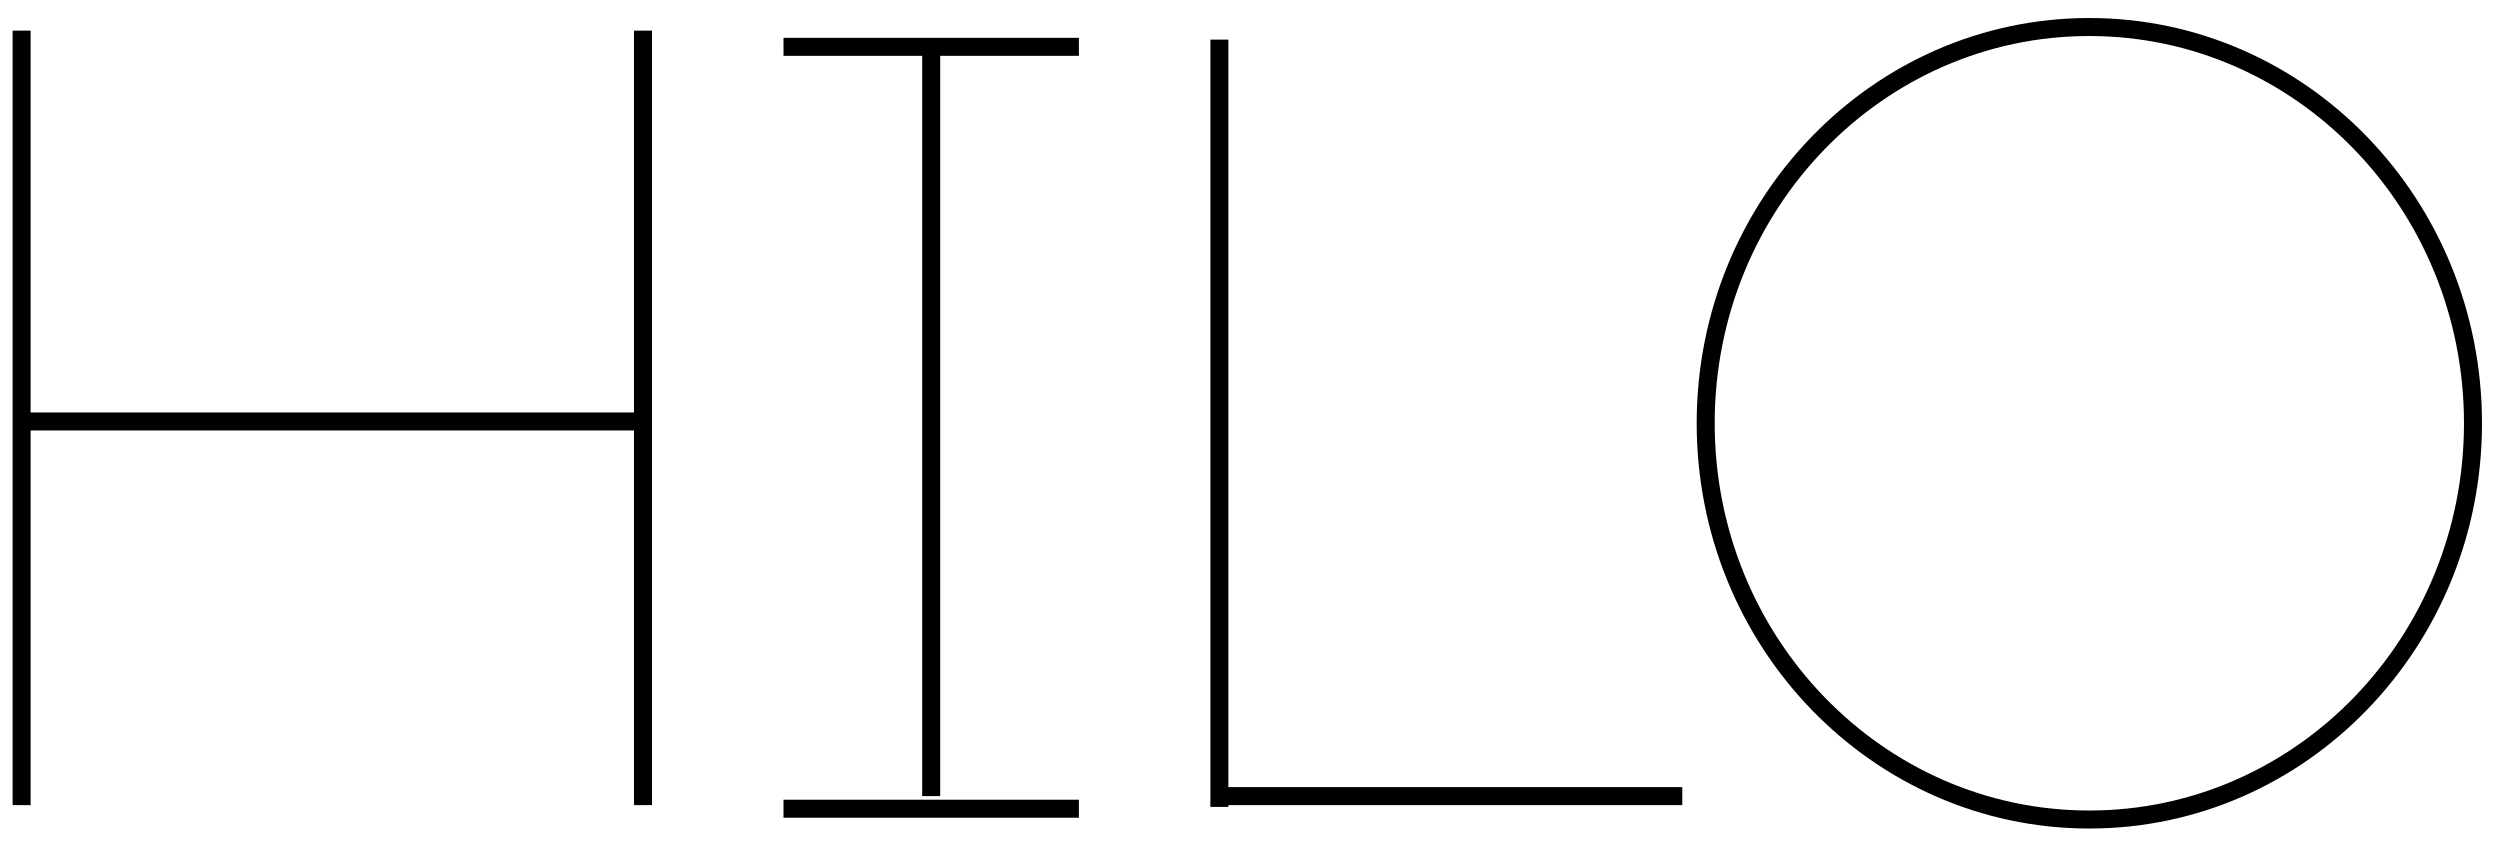
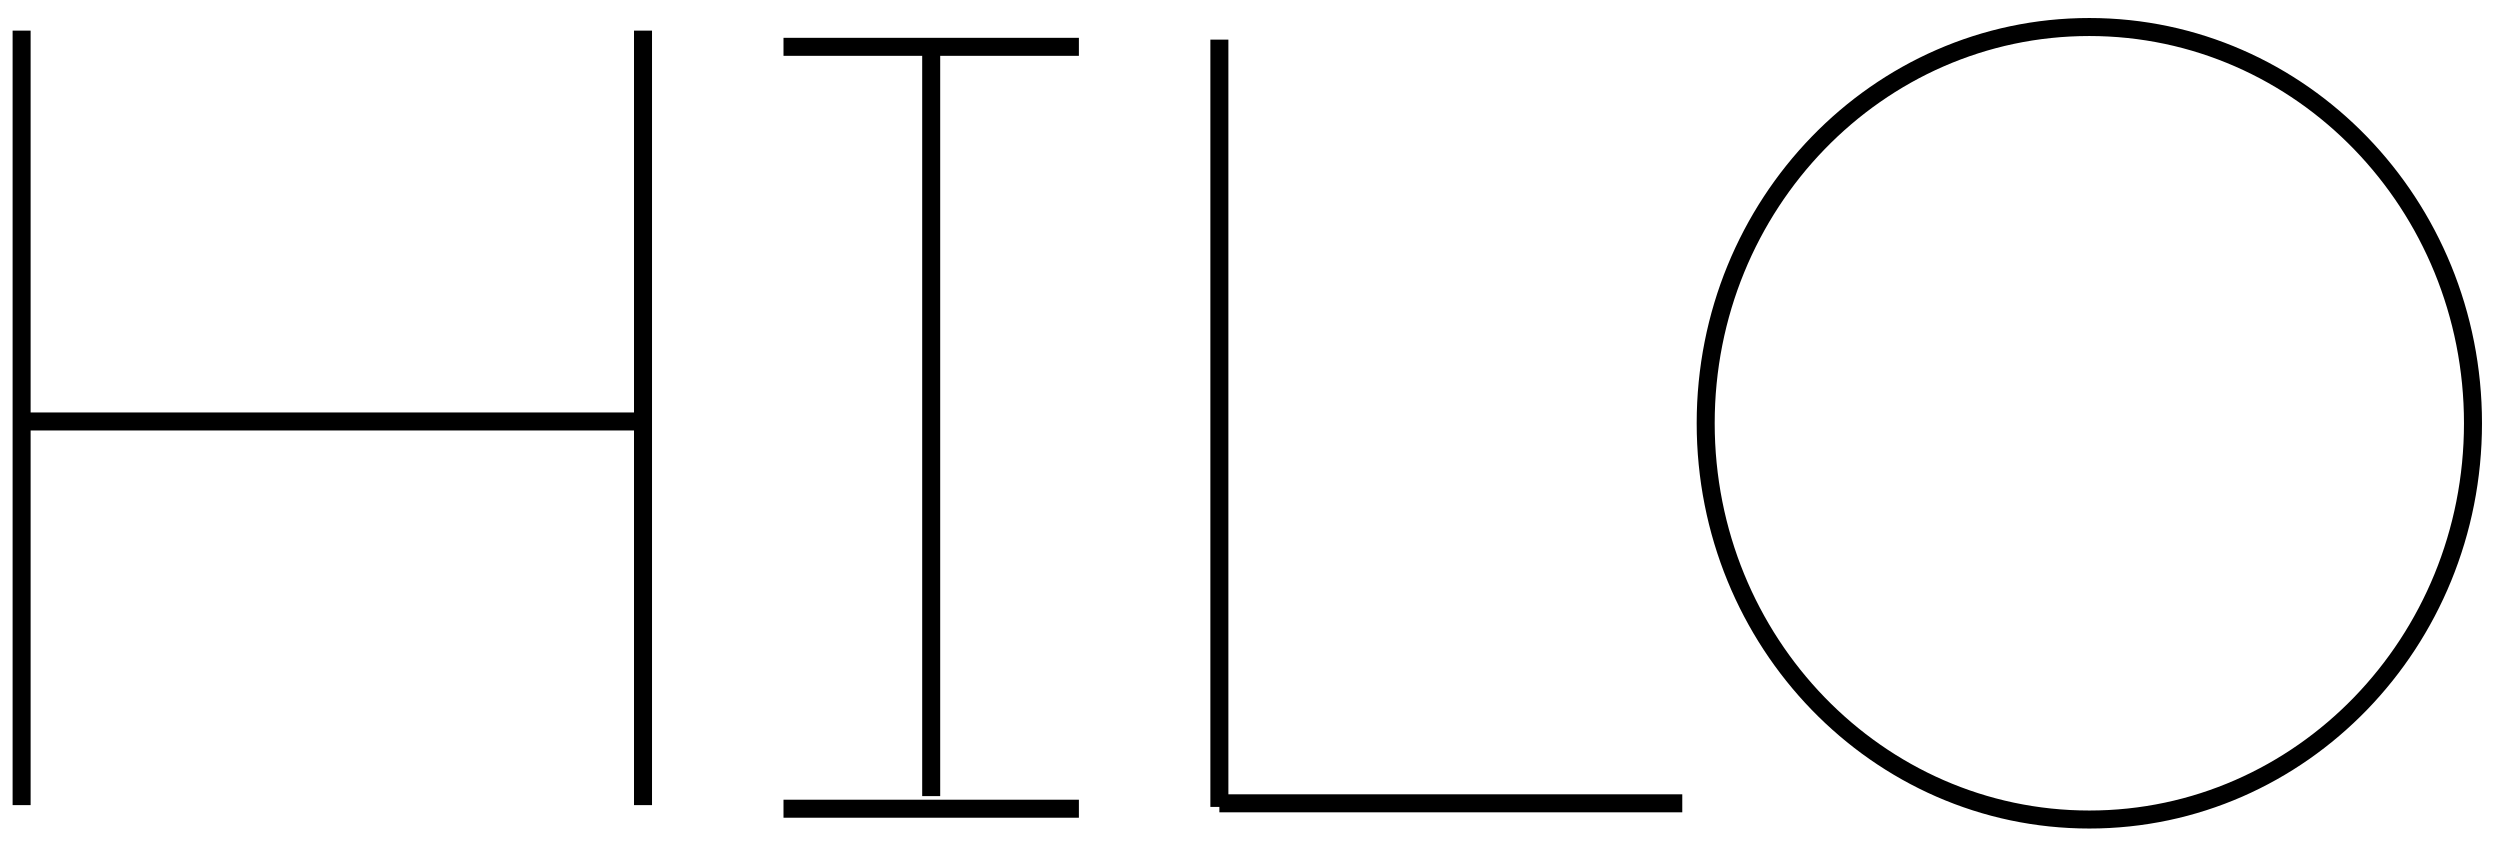
<svg xmlns="http://www.w3.org/2000/svg" version="1.1" id="Layer_1" x="0px" y="0px" viewBox="0 0 138.8 46.7" style="enable-background:new 0 0 138.8 46.7;" xml:space="preserve">
  <style type="text/css">
	.st0{fill:none;stroke:#000000;}
</style>
  <line class="st0" x1="1.2" y1="1.7" x2="1.2" y2="44.7" />
  <line class="st0" x1="35.7" y1="1.7" x2="35.7" y2="44.7" />
  <line class="st0" x1="51.7" y1="2.2" x2="51.7" y2="44.2" />
  <line class="st0" x1="43.5" y1="2.6" x2="59.9" y2="2.6" />
  <line class="st0" x1="43.5" y1="44.9" x2="59.9" y2="44.9" />
  <ellipse class="st0" cx="116" cy="23.5" rx="21.3" ry="22" />
  <line class="st0" x1="67.7" y1="2.2" x2="67.7" y2="44.8" />
-   <line class="st0" x1="93.4" y1="44.2" x2="67.7" y2="44.2" />
+   <line class="st0" x1="93.4" y1="44.6" x2="67.7" y2="44.6" />
  <line class="st0" x1="35.7" y1="23.4" x2="1.2" y2="23.4" />
</svg>
